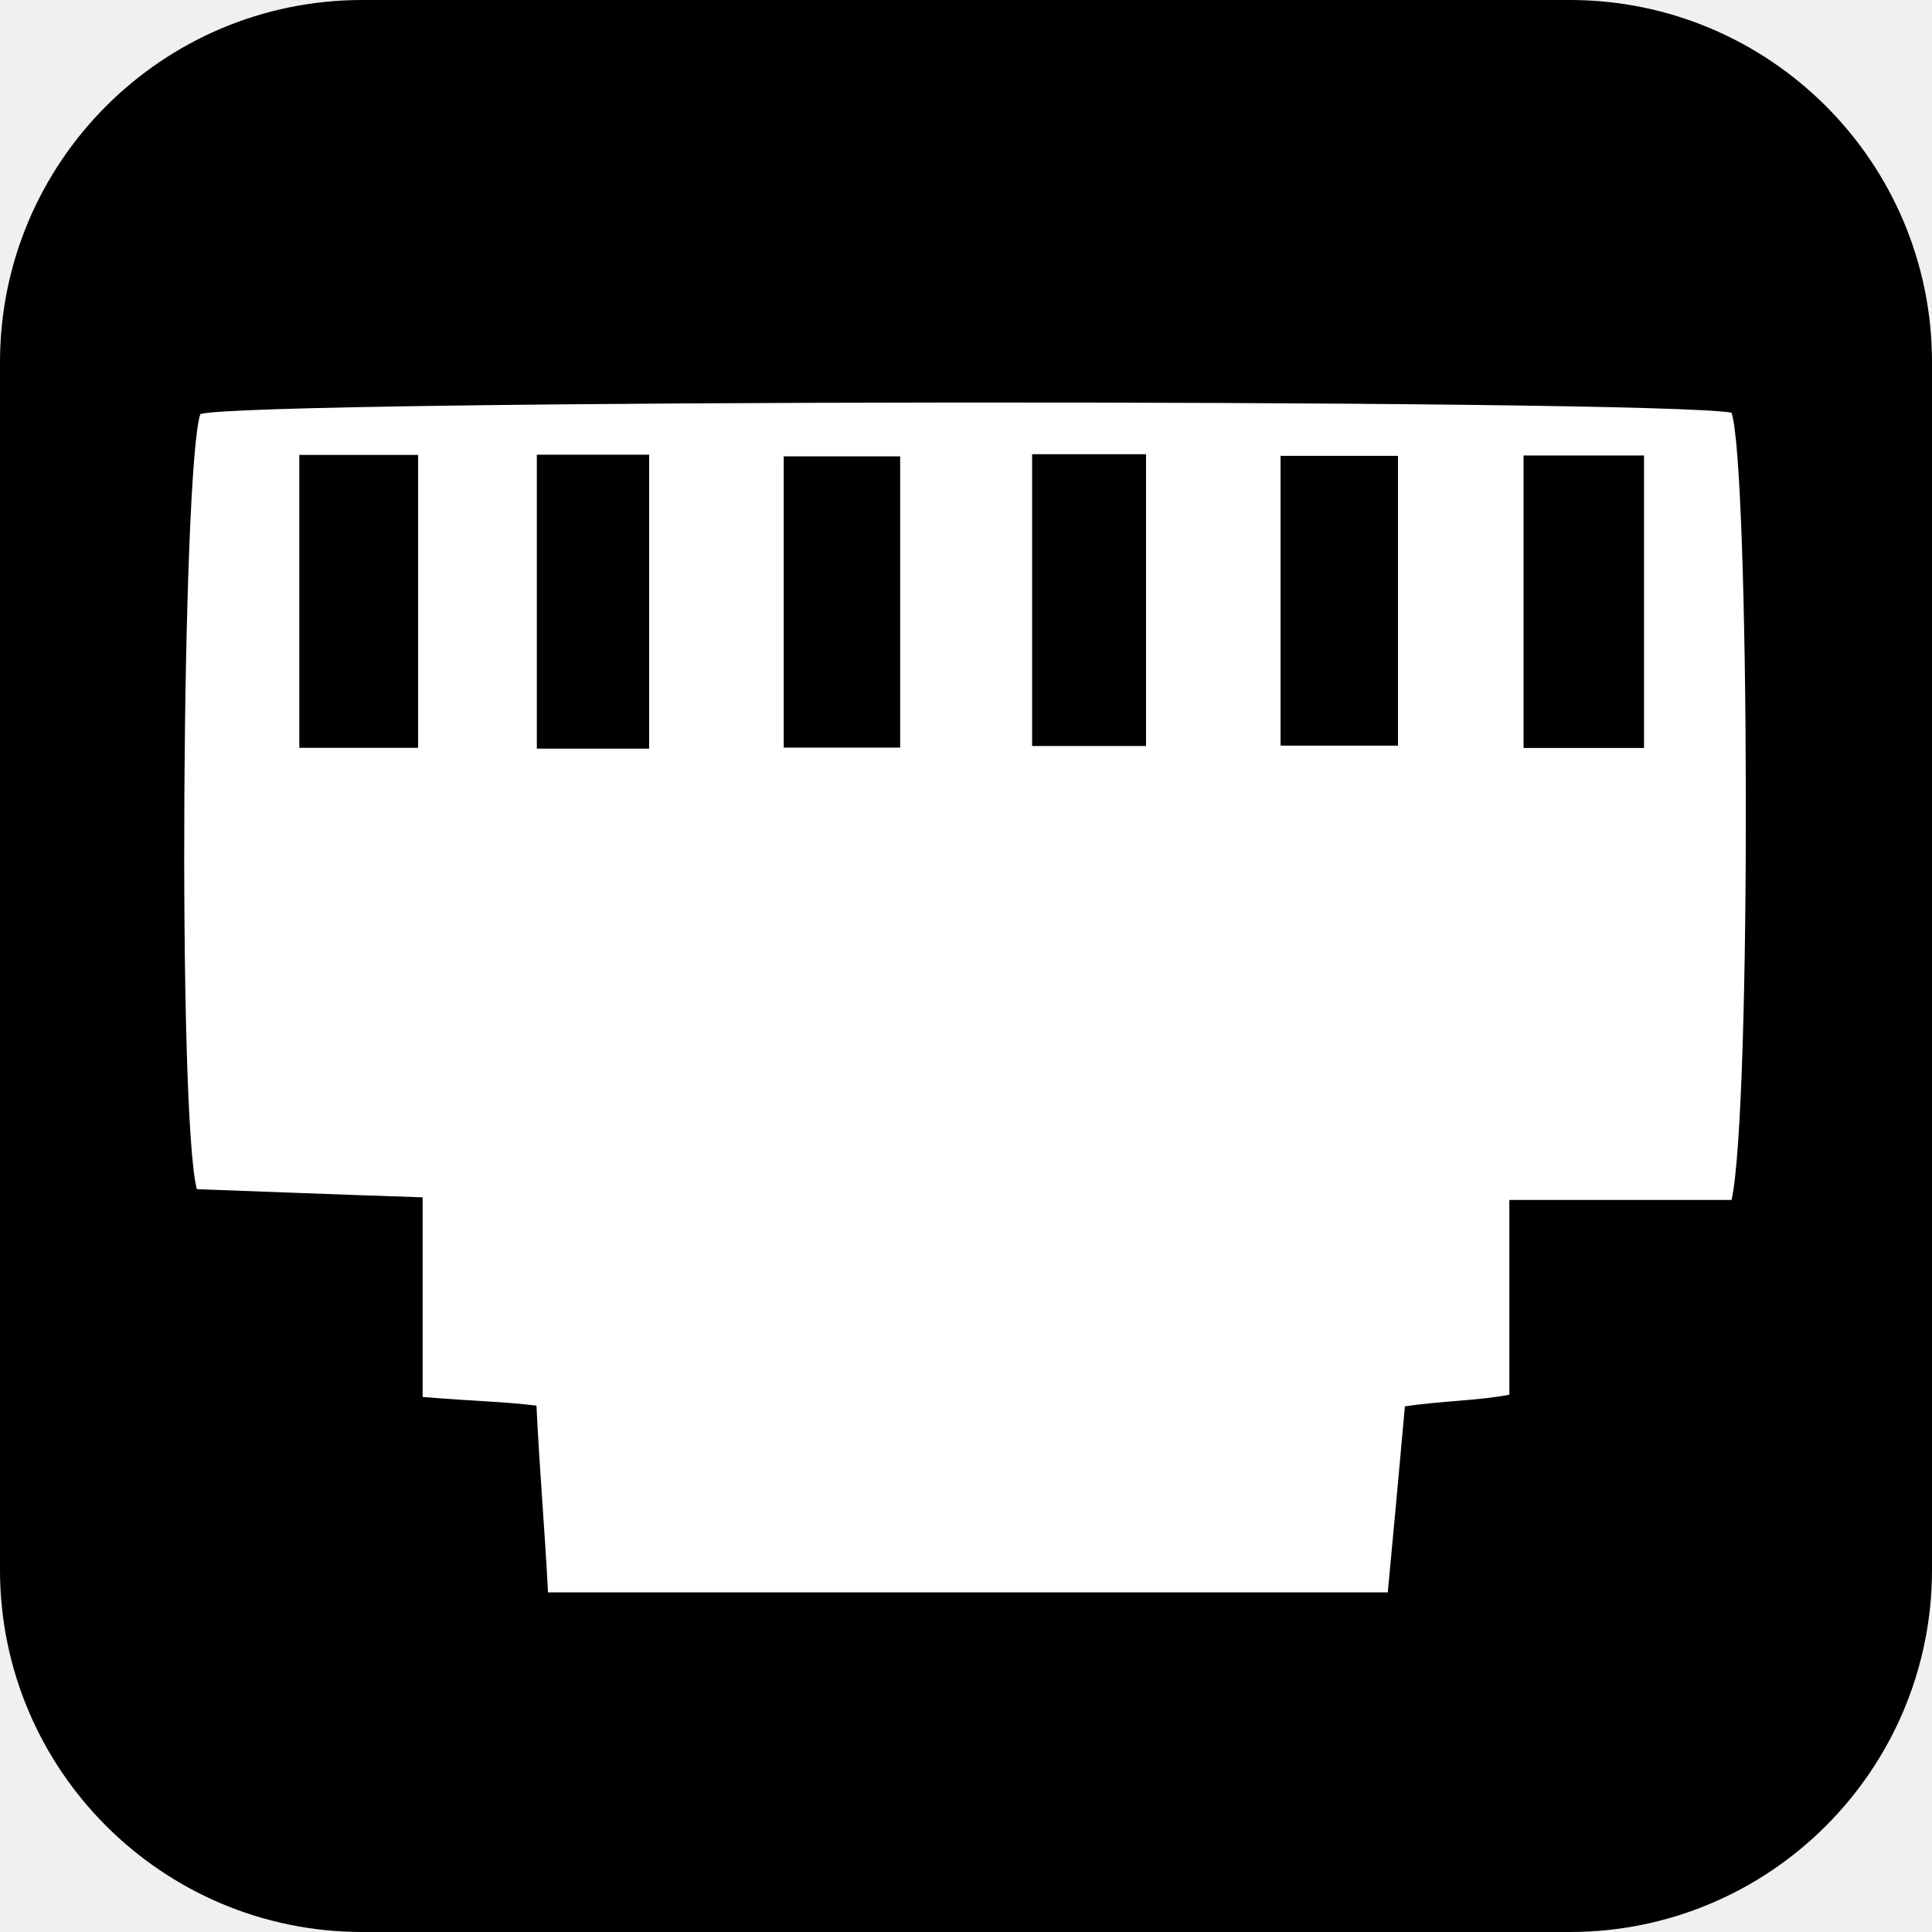
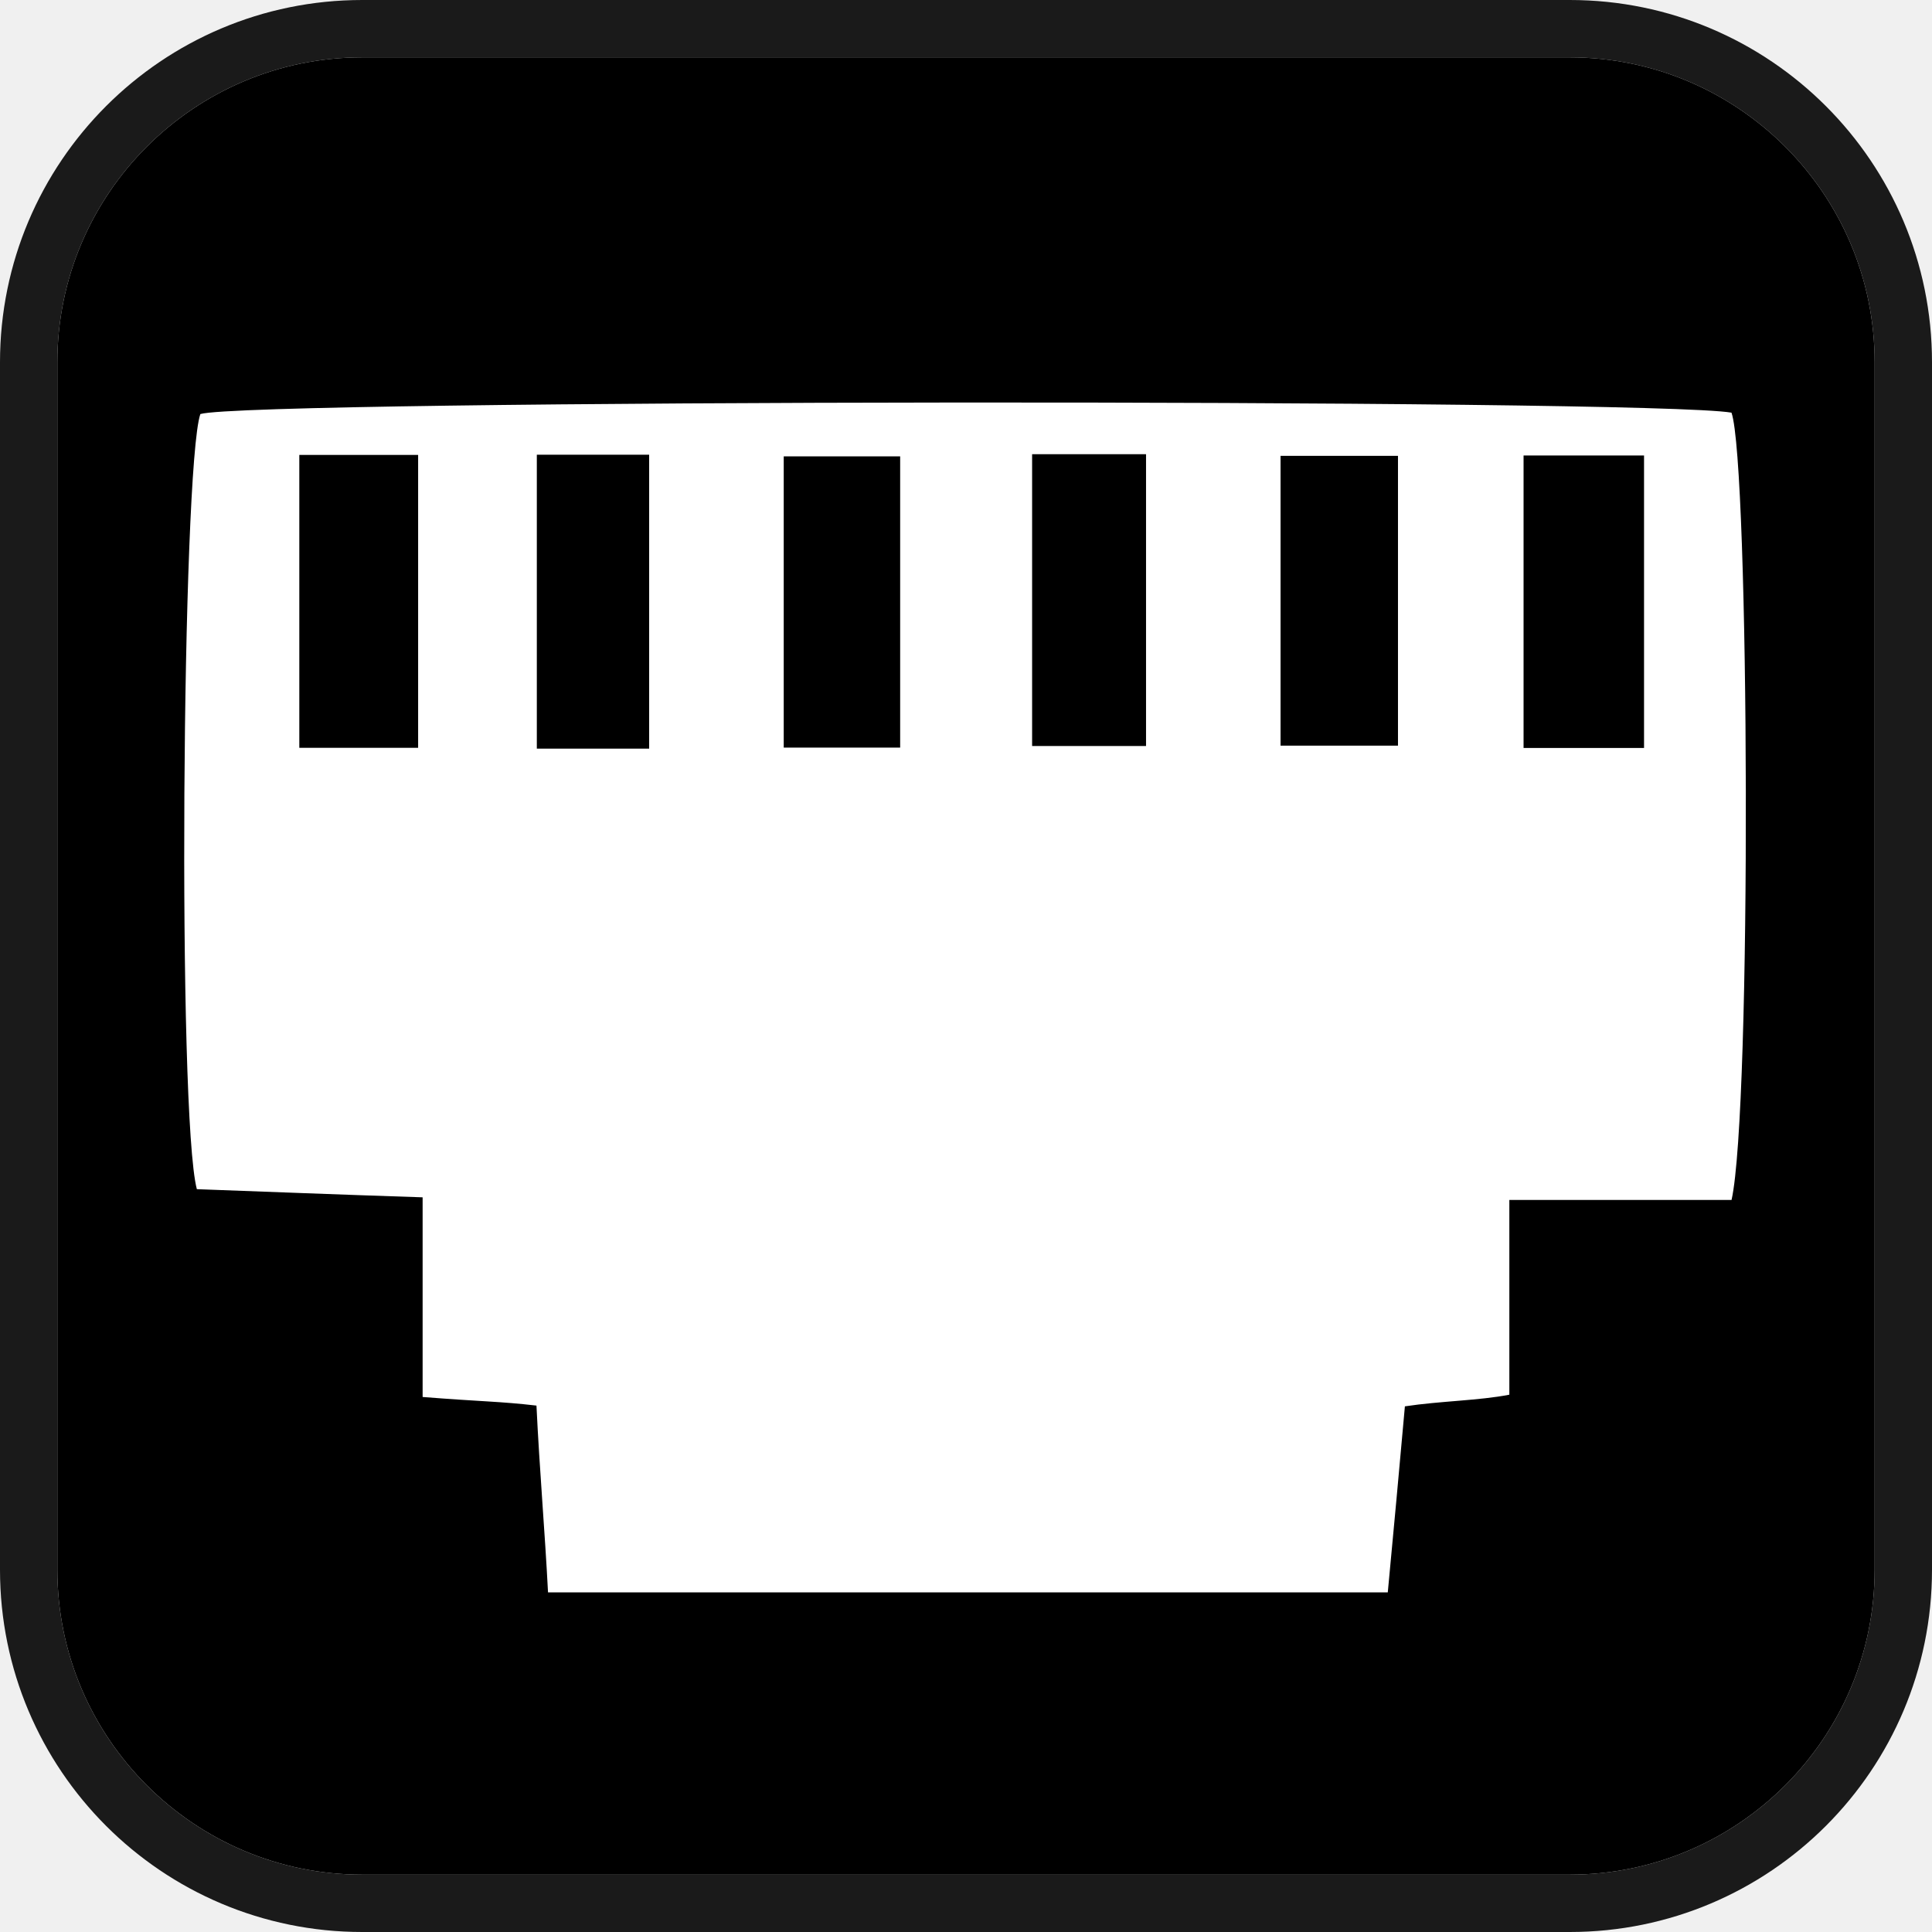
<svg xmlns="http://www.w3.org/2000/svg" version="1.1" x="0px" y="0px" width="64px" height="64px" viewBox="0 0 64 64" style="enable-background:new 0 0 64 64;" xml:space="preserve">
  <g id="ethernet">
    <g>
-       <path d="M52,0H12C5.373,0,0,5.373,0,12v40c0,6.627,5.373,12,12,12h40c6.627,0,12-5.373,12-12V12C64,5.373,58.627,0,52,0z" />
-       <path d="M12,62C6.486,62,2,57.514,2,52V12C2,6.486,6.486,2,12,2h40c5.514,0,10,4.486,10,10v40c0,5.514-4.486,10-10,10H12z" />
+       <path style="fill:#1A1A1A;" d="M52,0H12C5.373,0,0,5.373,0,12v40c0,6.627,5.373,12,12,12h40c6.627,0,12-5.373,12-12V12    C64,5.373,58.627,0,52,0z M62.1,52c0,5.569-4.53,10.1-10.1,10.1H12c-5.569,0-10.1-4.53-10.1-10.1V12C1.9,6.431,6.431,1.9,12,1.9    h40c5.569,0,10.1,4.531,10.1,10.1V52z" />
+       <path d="M52,1.9H12C6.431,1.9,1.9,6.431,1.9,12v40c0,5.569,4.531,10.1,10.1,10.1h40c5.569,0,10.1-4.53,10.1-10.1V12    C62.1,6.431,57.569,1.9,52,1.9z" />
    </g>
    <path style="fill:#FFFFFF;" d="M57.358,13.67c-2.671-0.471-49.131-0.44-50.721,0.046c-0.61,1.775-0.763,23.235-0.116,25.677   C8.89,39.478,11,39.565,14,39.663c0,2.412,0,4.497,0,6.614c2,0.158,2.534,0.142,3.771,0.285c0.103,2.151,0.281,4.188,0.383,6.188   c9.304,0,18.399,0,27.818,0c0.19-2,0.379-4.065,0.567-6.163c1.174-0.178,2.46-0.19,3.46-0.386c0-2.18,0-4.451,0-6.451   c3,0,5.071,0,7.361,0C58.033,36.75,57.949,15.347,57.358,13.67z M13.851,24.773c-1.34,0-2.561,0-3.936,0c0-3.206,0-6.382,0-9.703   c1.313,0,2.522,0,3.936,0C13.851,18.433,13.851,21.551,13.851,24.773z M34.19,15.046c1.323,0,2.476,0,3.774,0   c0,3.237,0,6.368,0,9.666c-1.172,0-2.386,0-3.774,0C34.19,21.612,34.19,18.428,34.19,15.046z M25.962,15.117   c1.287,0,2.49,0,3.857,0c0,3.167,0,6.351,0,9.649c-1.265,0-2.473,0-3.857,0C25.962,21.448,25.962,18.374,25.962,15.117z    M21.504,24.8c-1.282,0-2.432,0-3.721,0c0-3.254,0-6.429,0-9.737c1.24,0,2.385,0,3.721,0C21.504,18.232,21.504,21.409,21.504,24.8z    M46.31,24.7c-1.263,0-2.52,0-3.89,0c0-3.184,0-6.309,0-9.6c1.282,0,2.485,0,3.89,0C46.31,18.376,46.31,21.451,46.31,24.7z    M54.461,24.778c-1.364,0-2.588,0-3.991,0c0-3.35,0-6.429,0-9.69c1.328,0,2.593,0,3.991,0   C54.461,18.354,54.461,21.546,54.461,24.778z" />
  </g>
  <g id="Layer_1">
</g>
</svg>
